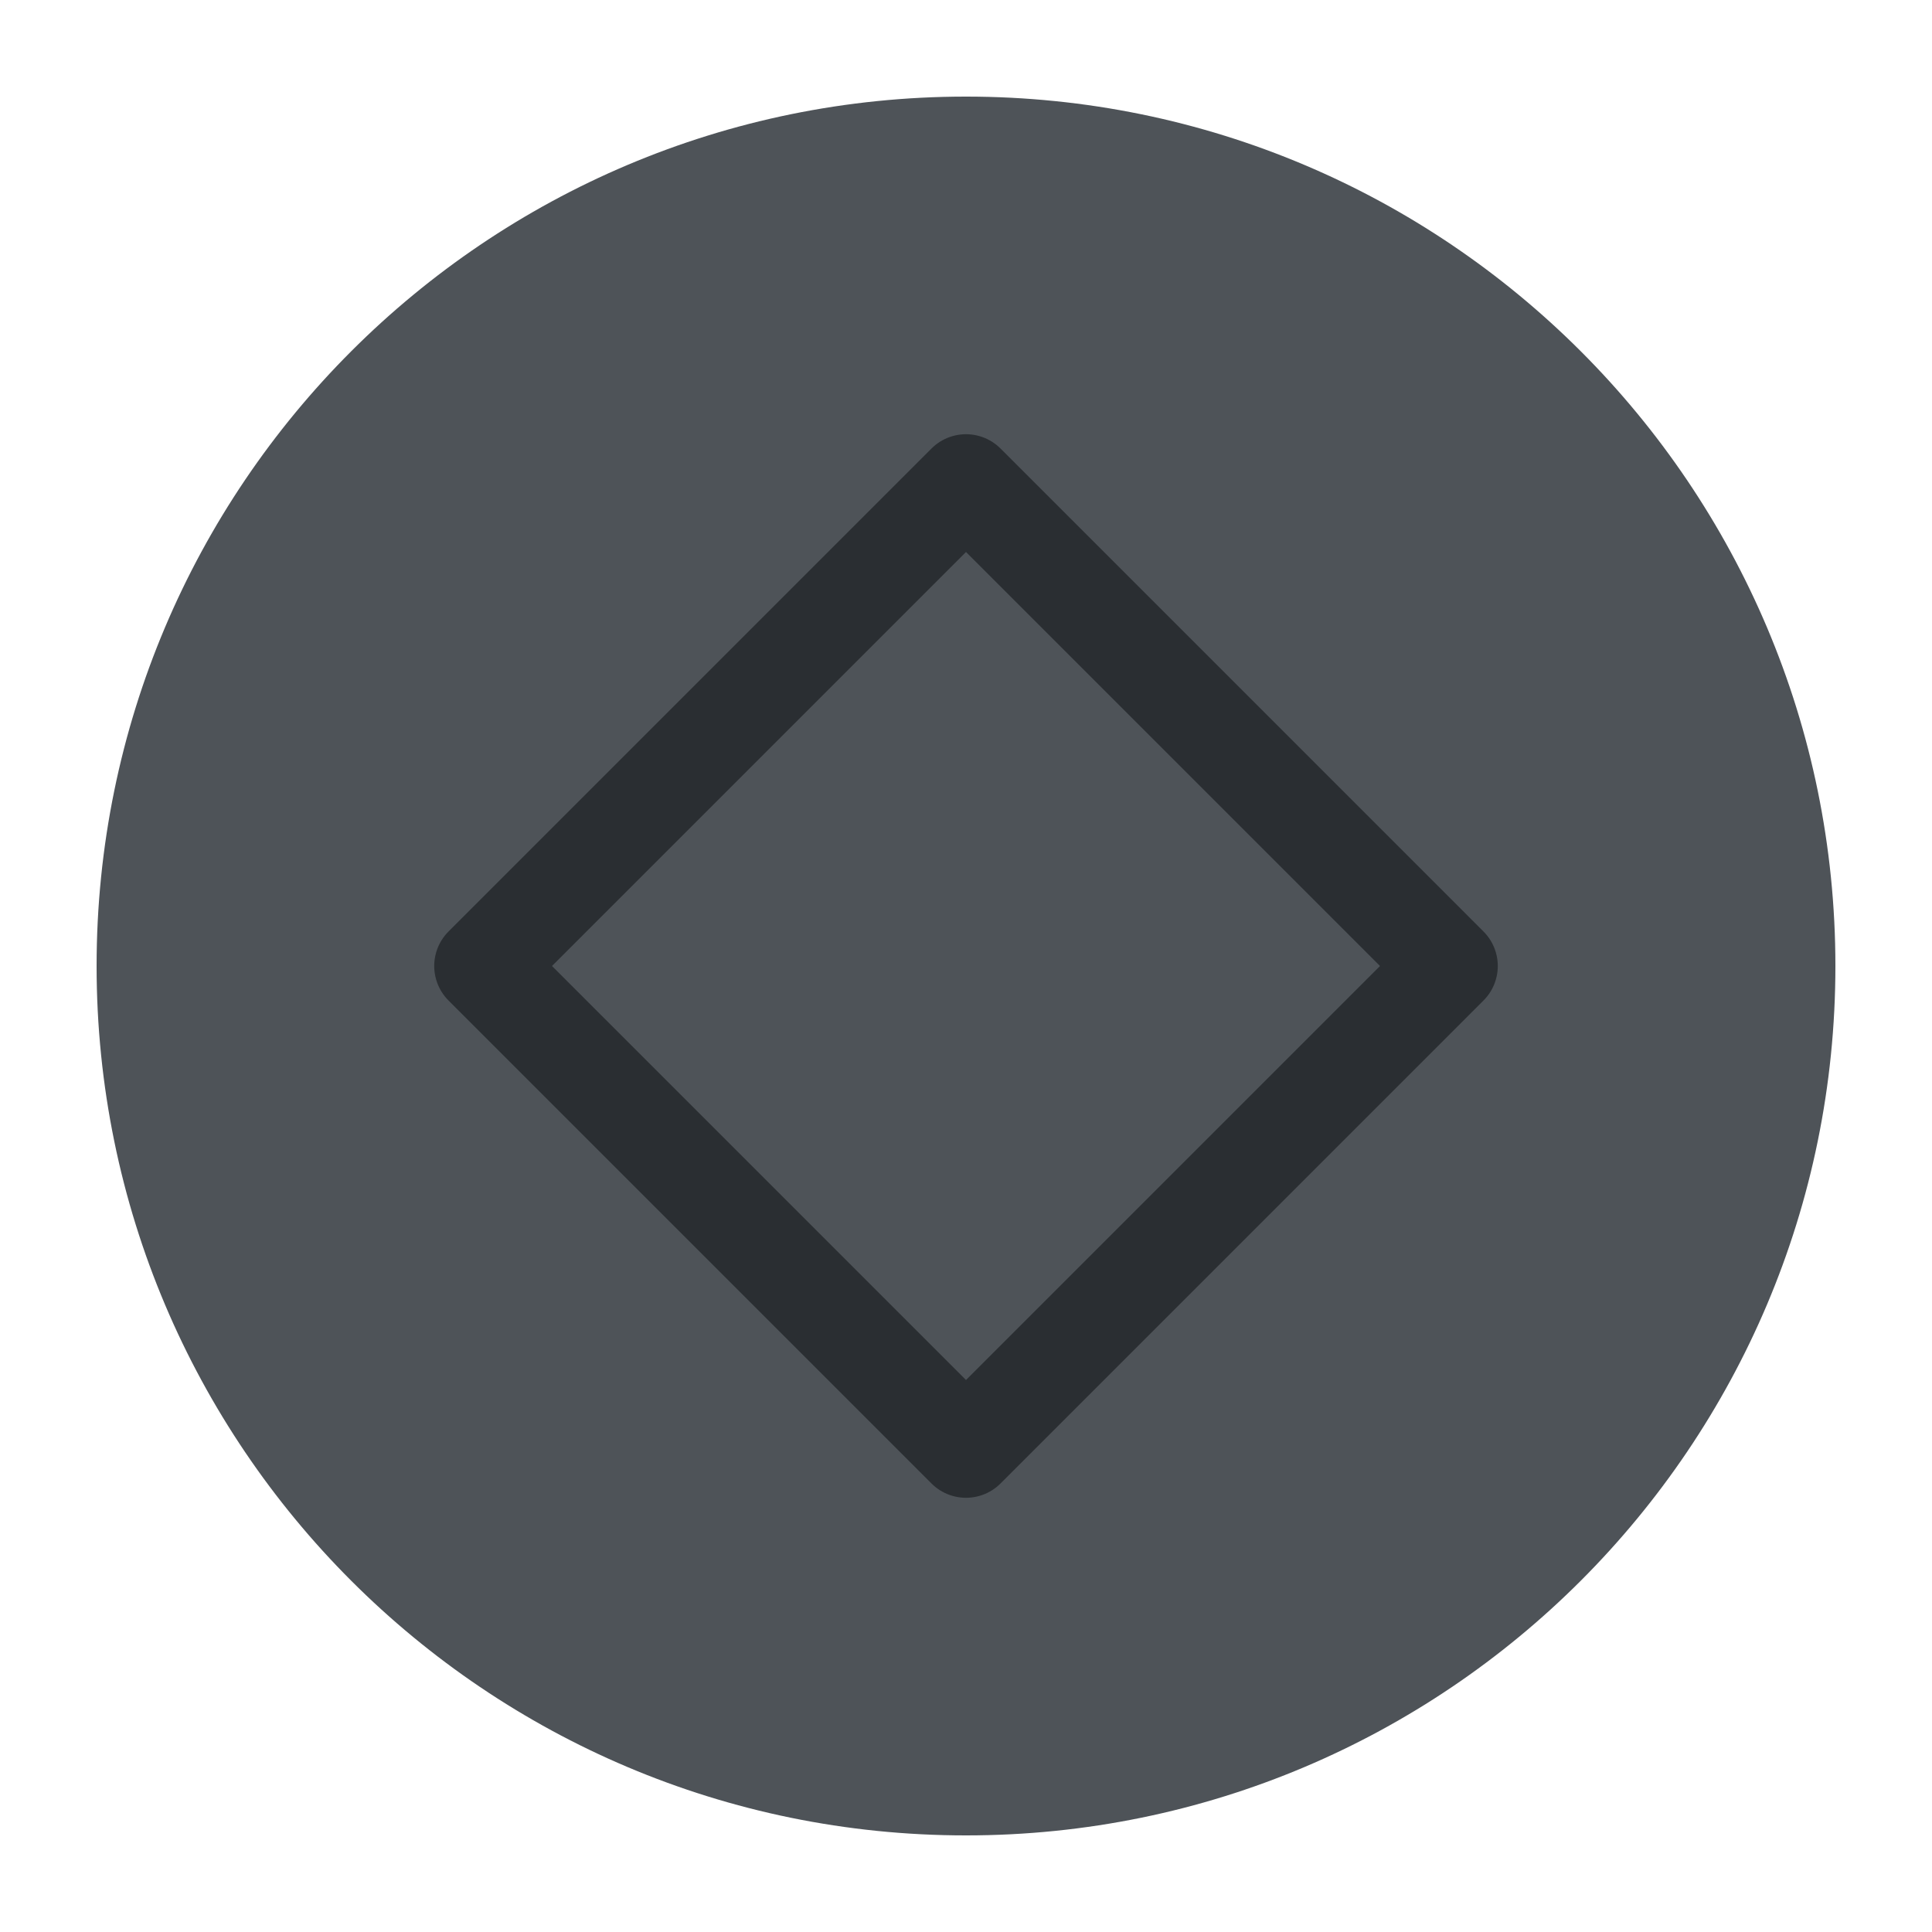
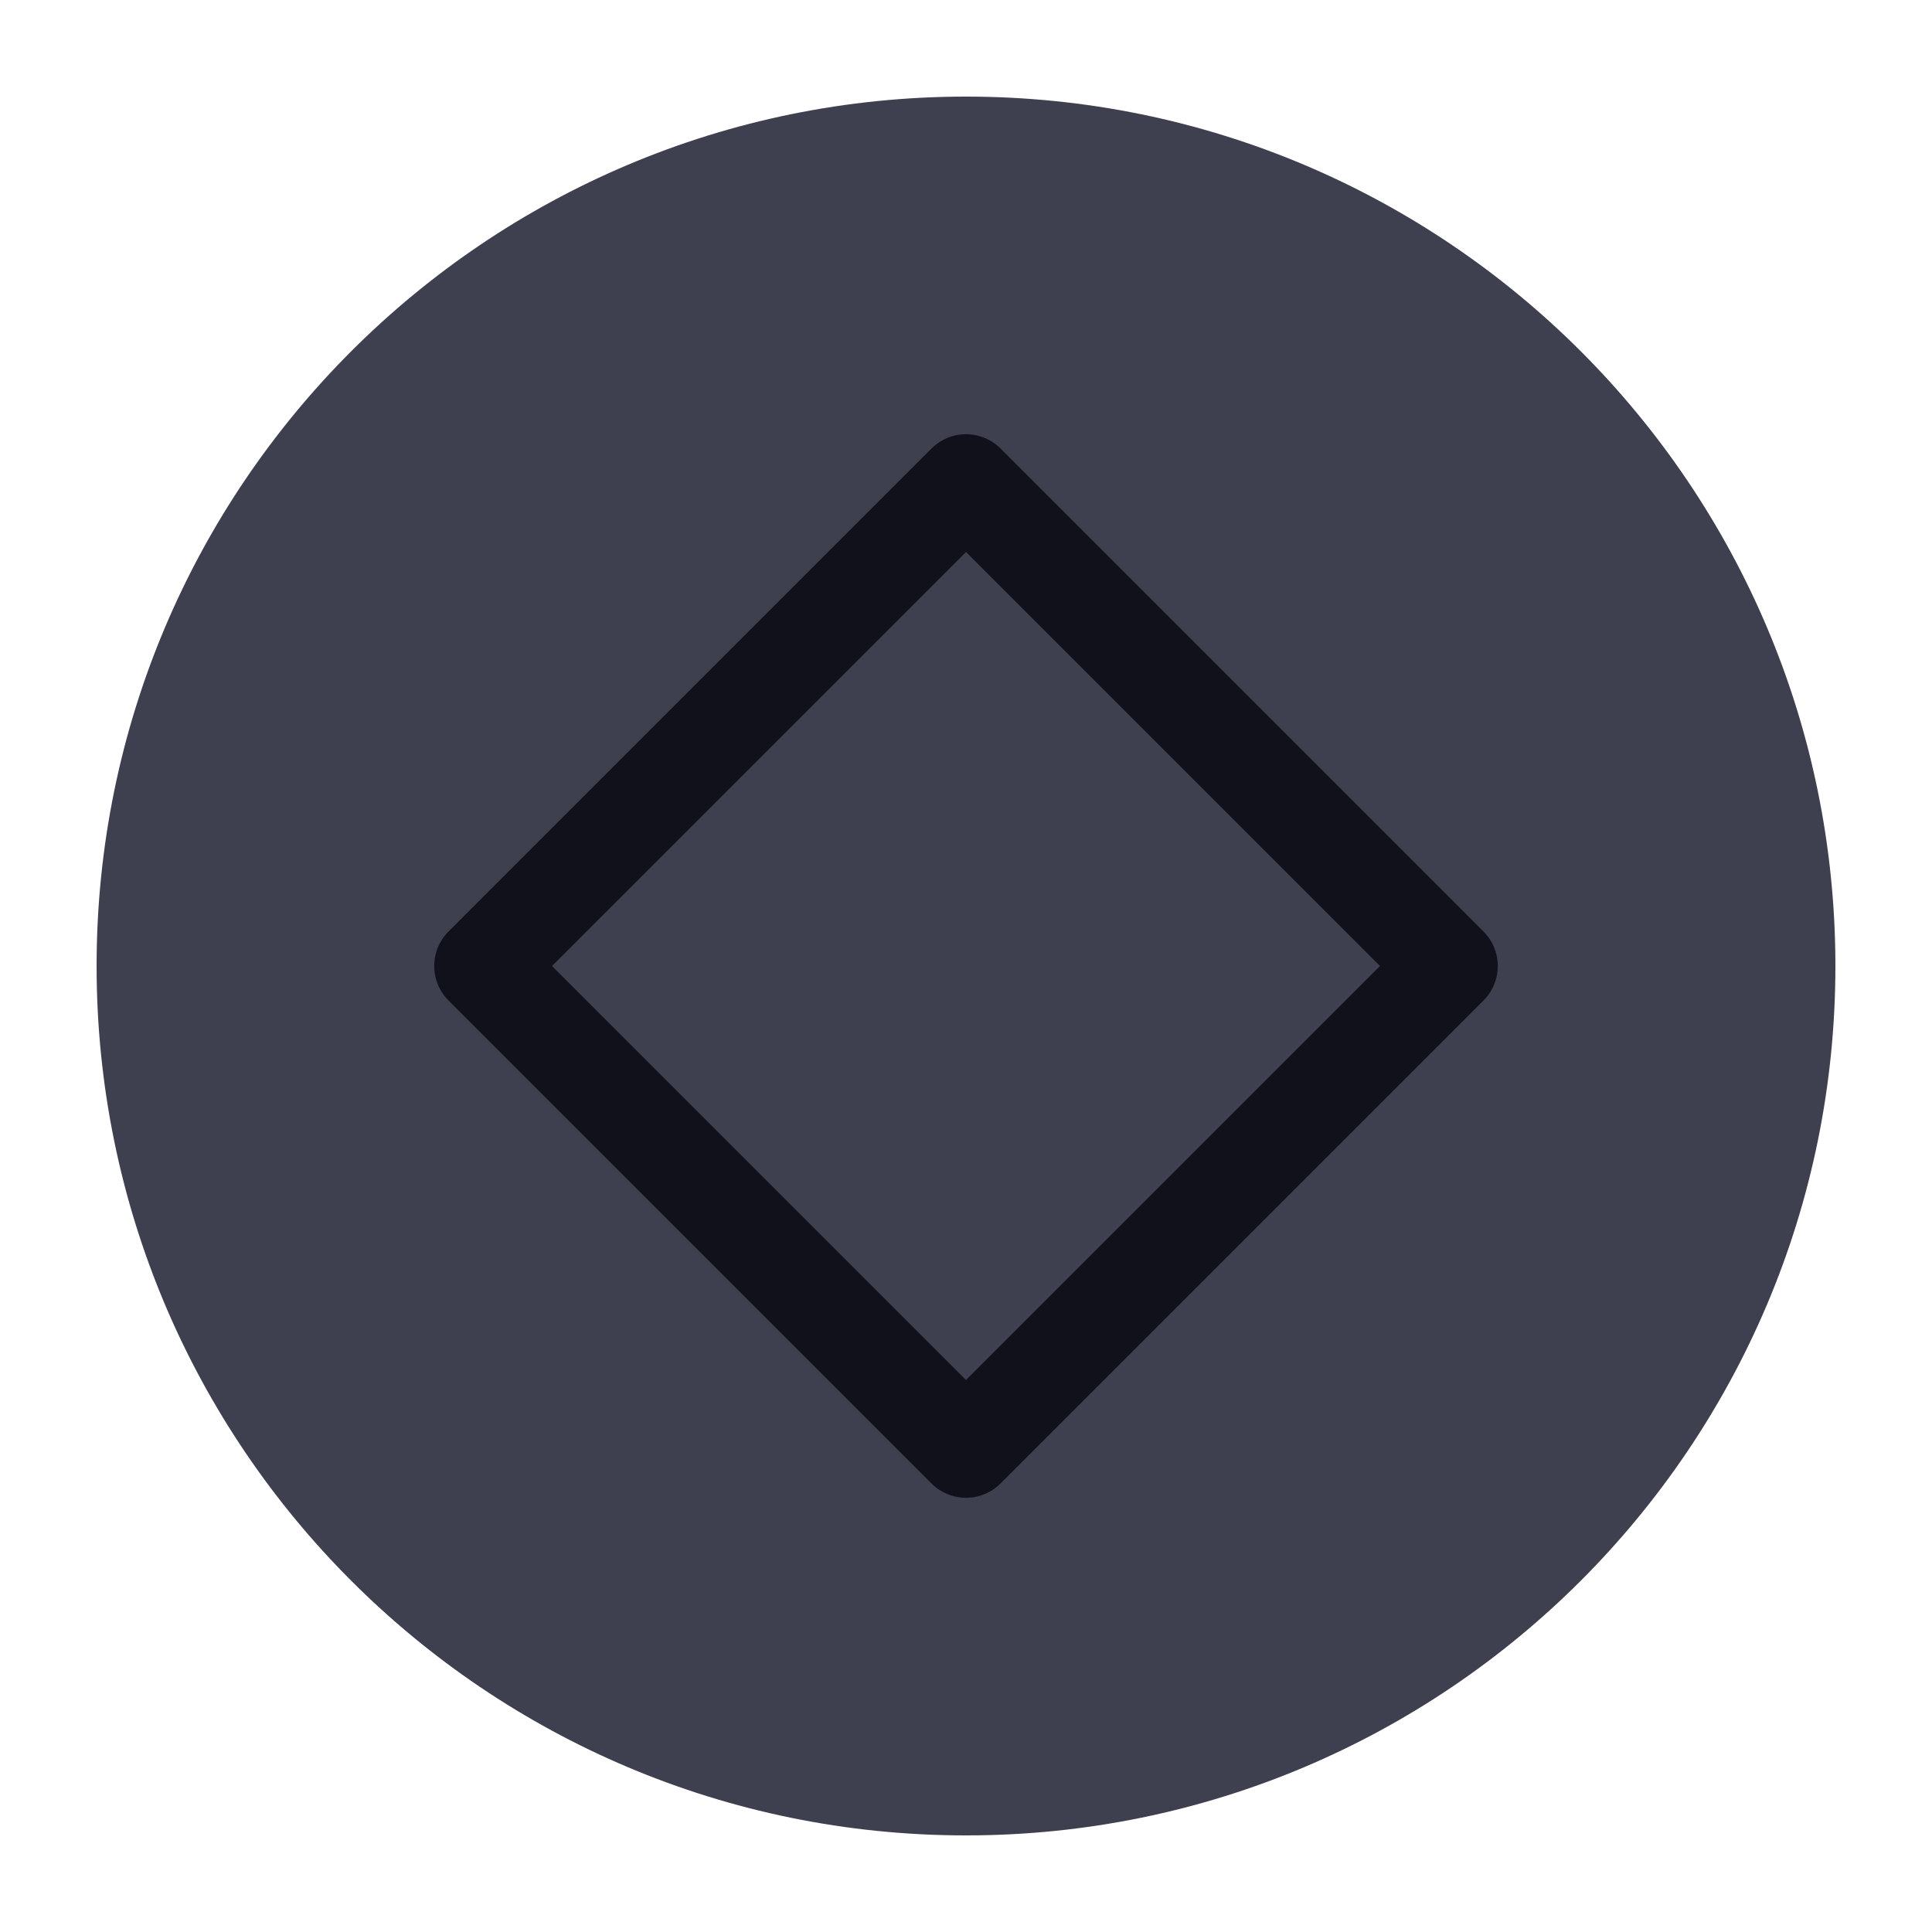
<svg xmlns="http://www.w3.org/2000/svg" viewBox="0 0 50 50" version="1.2" baseProfile="tiny">
  <defs>
</defs>
  <g fill="none" stroke="black" stroke-width="1" fill-rule="evenodd" stroke-linecap="square" stroke-linejoin="bevel">
-     <g fill="#4e5358" fill-opacity="1" stroke="none" transform="matrix(2.5,0,0,2.5,2.5,2.5)" font-family="Noto Sans" font-size="10" font-weight="400" font-style="normal">
+     <g fill="#3e404f" fill-opacity="1" stroke="none" transform="matrix(2.5,0,0,2.5,2.5,2.5)" font-family="Noto Sans" font-size="10" font-weight="400" font-style="normal">
      <circle cx="9" cy="9" r="9" />
    </g>
-     <g fill="none" stroke="#2a2e32" stroke-opacity="1" stroke-width="1.01" stroke-linecap="round" stroke-linejoin="round" transform="matrix(2.5,0,0,2.5,2.5,2.5)" font-family="Noto Sans" font-size="10" font-weight="400" font-style="normal">
+     <g fill="none" stroke="#11111b" stroke-opacity="1" stroke-width="1.01" stroke-linecap="round" stroke-linejoin="round" transform="matrix(2.5,0,0,2.5,2.5,2.5)" font-family="Noto Sans" font-size="10" font-weight="400" font-style="normal">
      <path vector-effect="none" fill-rule="evenodd" d="M4,9 L9,4 L14,9 L9,14 L4,9" />
    </g>
    <g fill="none" stroke="#000000" stroke-opacity="1" stroke-width="1" stroke-linecap="square" stroke-linejoin="bevel" transform="matrix(1,0,0,1,0,0)" font-family="Noto Sans" font-size="10" font-weight="400" font-style="normal">
</g>
  </g>
</svg>
